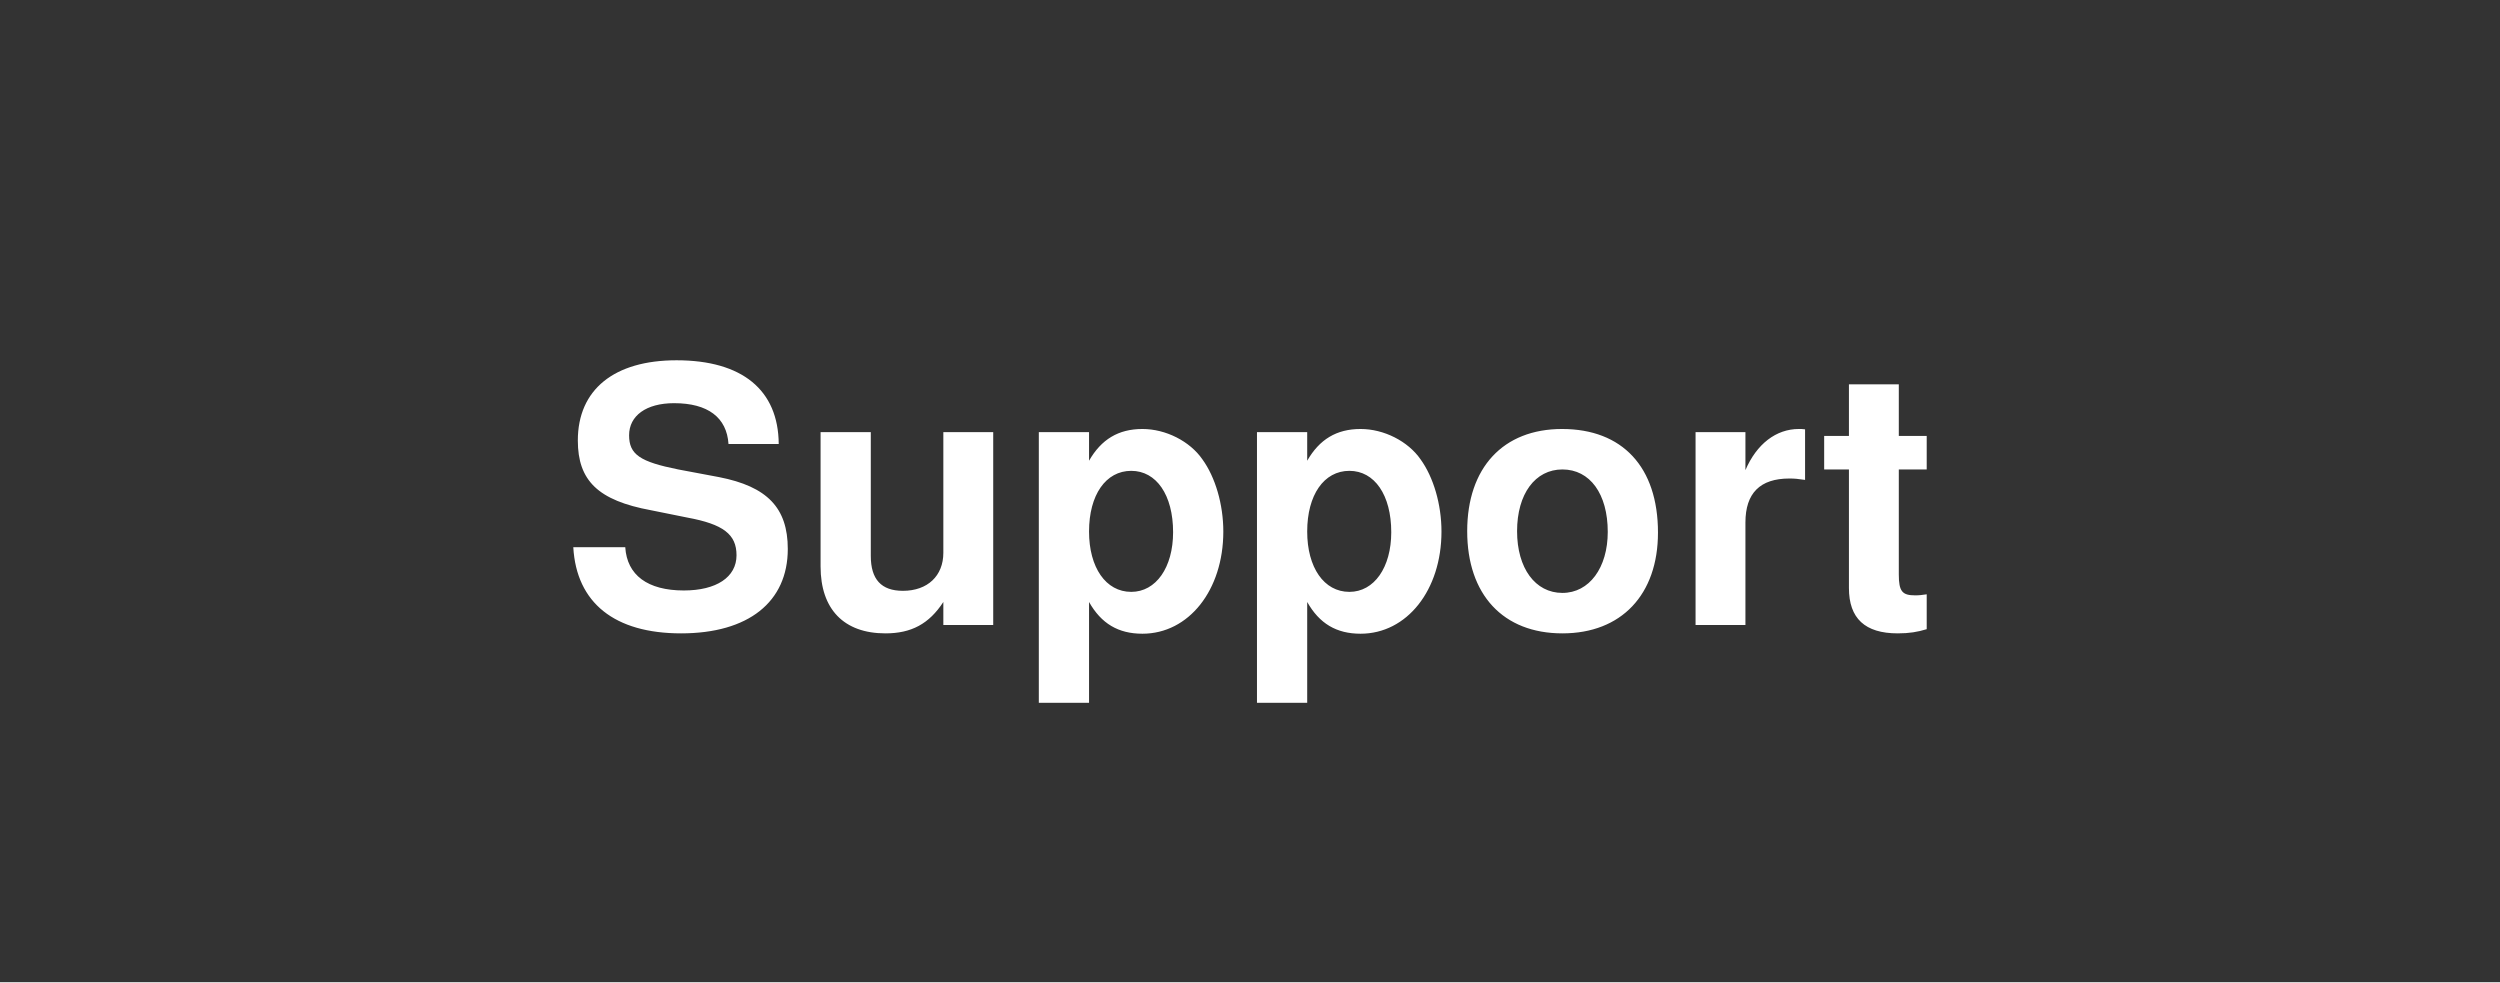
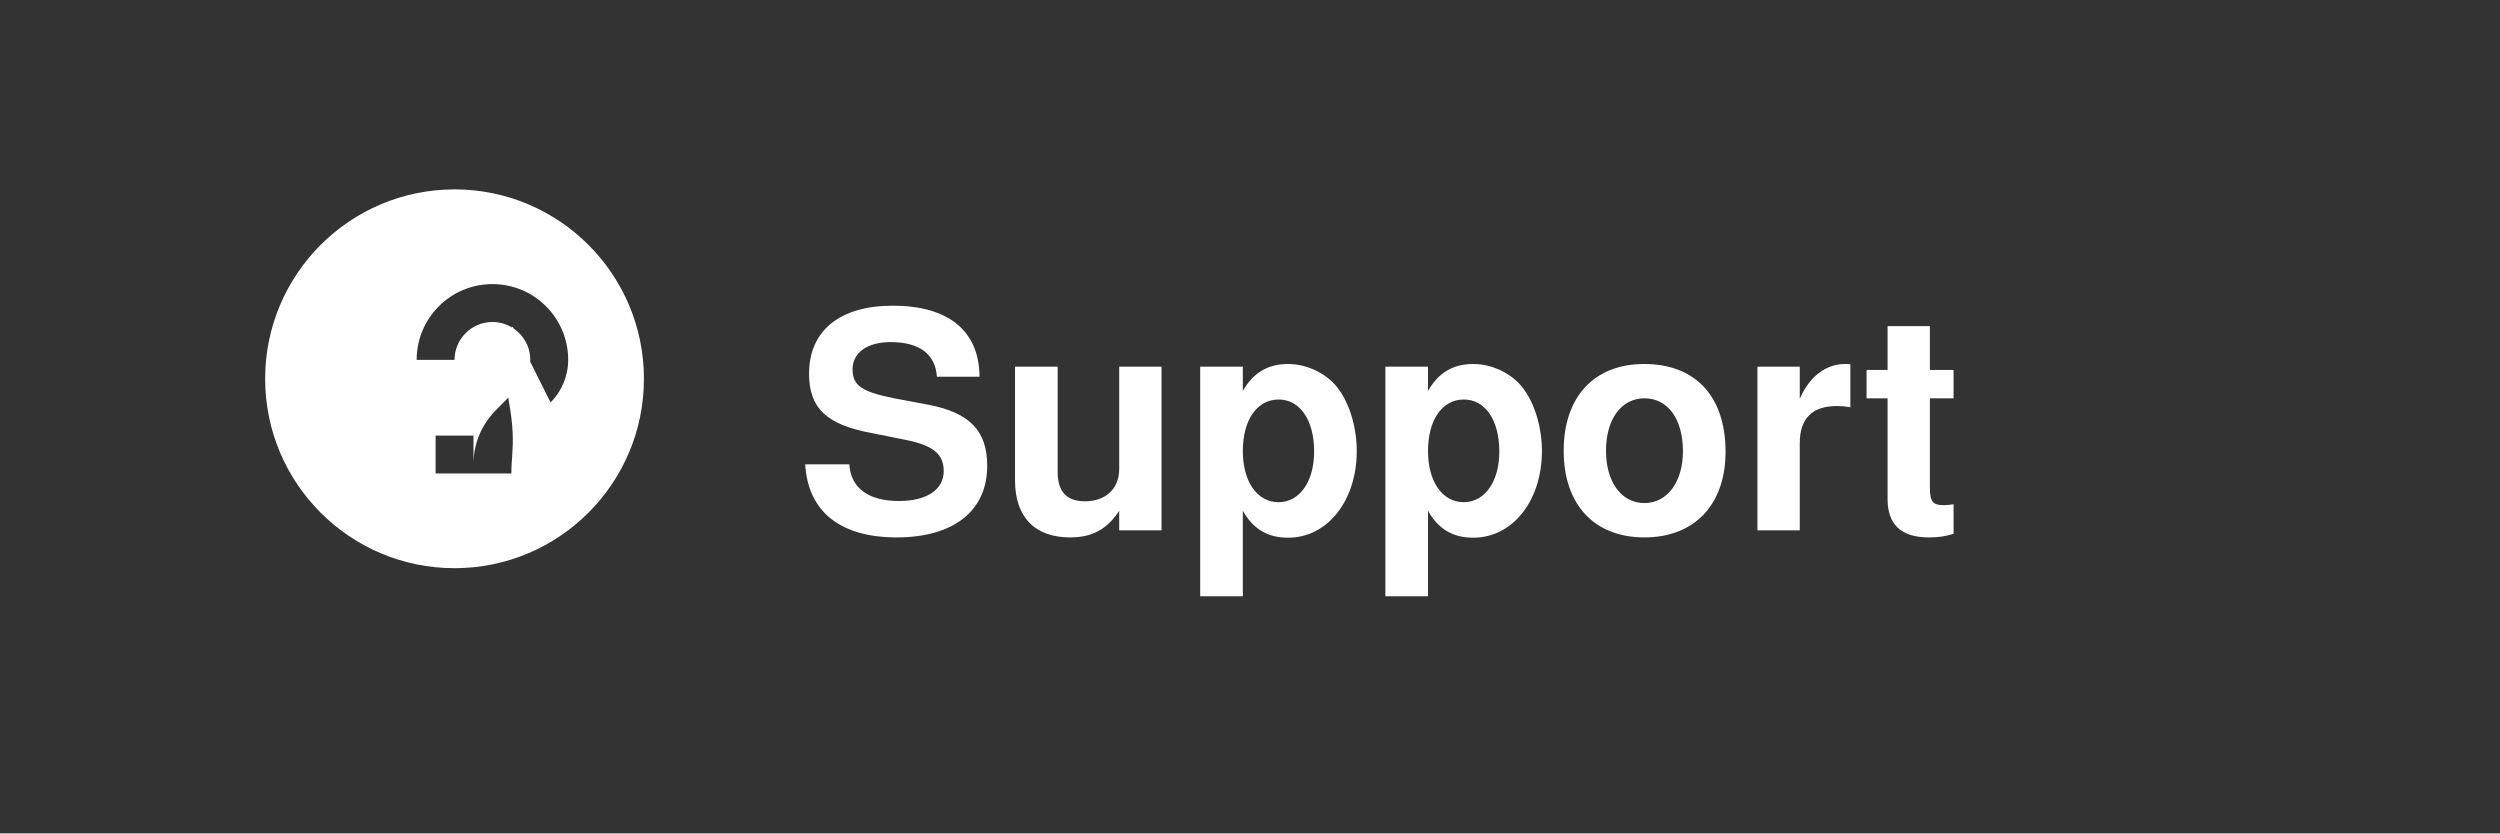
- <svg xmlns="http://www.w3.org/2000/svg" width="112" height="44" role="img" aria-label="Support">
-   <rect width="112" height="44" fill="#333333" />
-   <text x="56" y="28" fill="#ffffff" font-family="-apple-system,BlinkMacSystemFont,Segoe UI,Helvetica,Arial,sans-serif" font-size="16" font-weight="600" text-anchor="middle">Support</text>
+ <svg xmlns="http://www.w3.org/2000/svg" width="132" height="44" role="img" aria-label="Support">
+   <rect width="132" height="44" fill="#333333" />
+   <g transform="translate(14 10)" fill="#ffffff">
+     <path d="M10 0C4.48 0 0 4.48 0 10s4.48 10 10 10 10-4.48 10-10S15.52 0 10 0zm1 15h-2v-2h2v2zm2.07-7.75l-.9.92C13.45 12.9 13 13.5 13 15h-2v-.5c0-1.1.45-2.1 1.17-2.83l1.24-1.26c.37-.36.59-.86.59-1.41 0-1.1-.9-2-2-2s-2 .9-2 2H8c0-2.21 1.79-4 4-4s4 1.79 4 4c0 .88-.36 1.68-.93 2.25z" />
+   </g>
+   <text x="42" y="28" fill="#ffffff" font-family="-apple-system,BlinkMacSystemFont,Segoe UI,Helvetica,Arial,sans-serif" font-size="16" font-weight="600">Support</text>
</svg>
